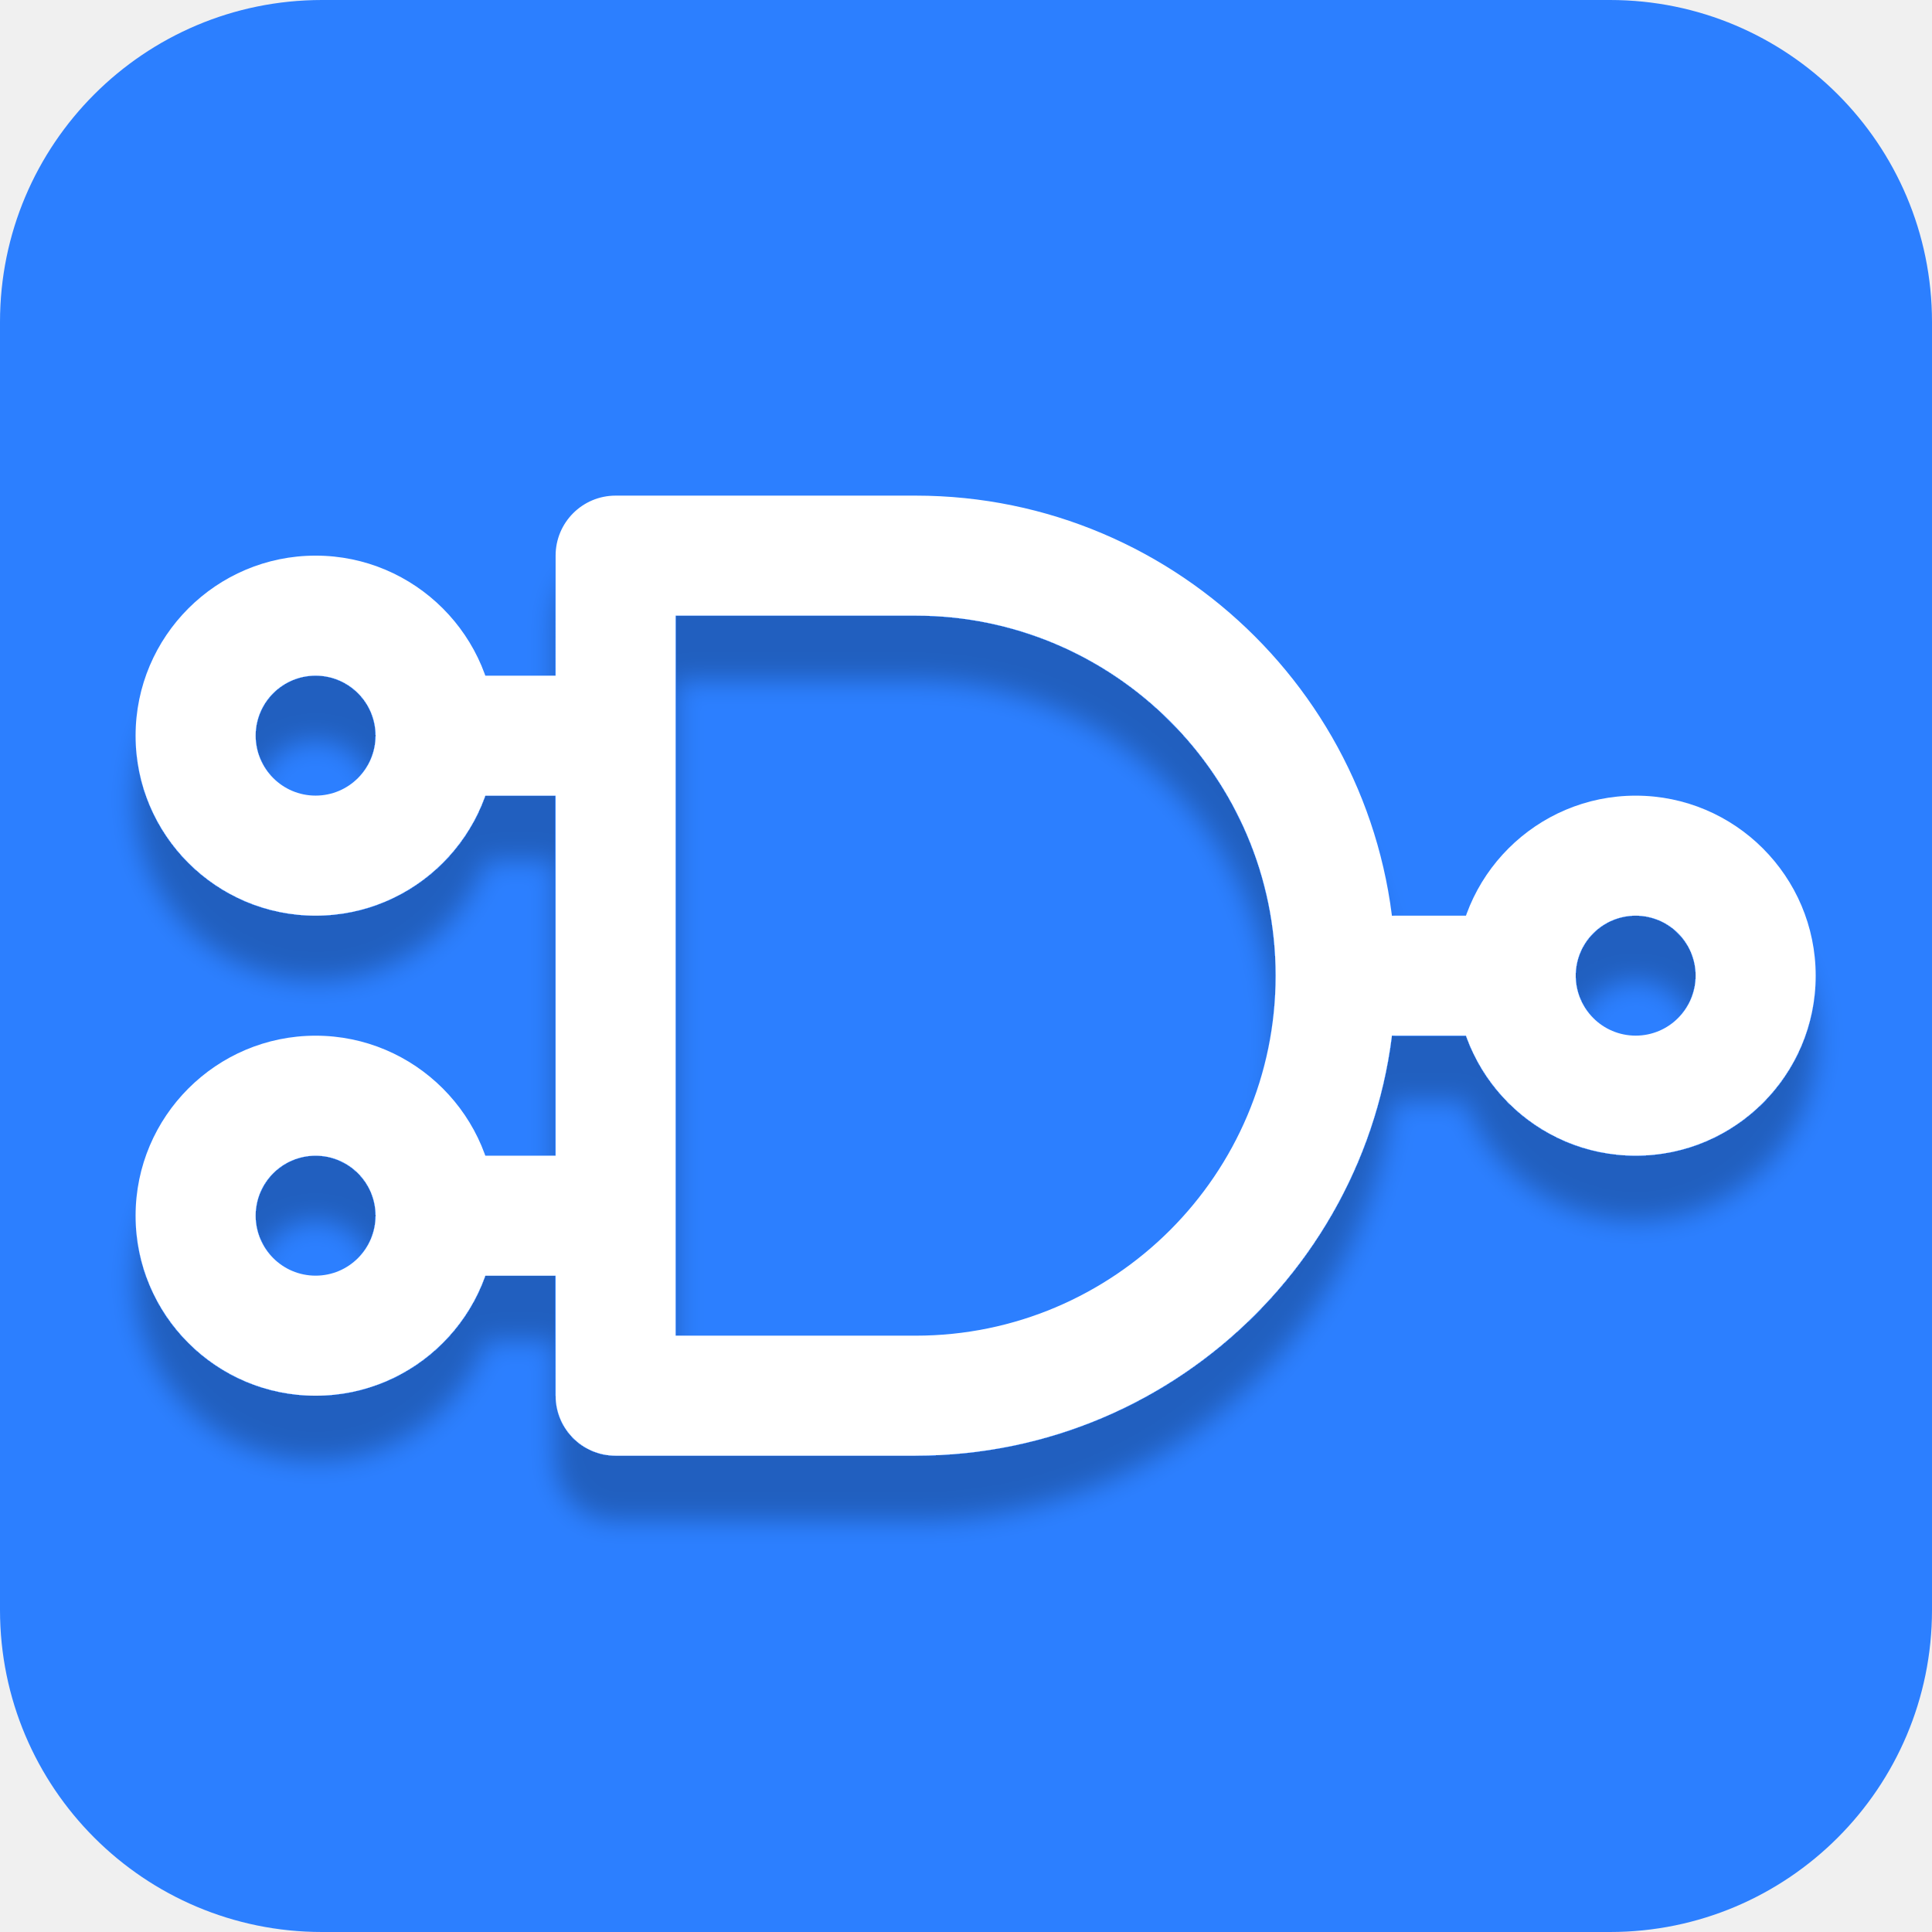
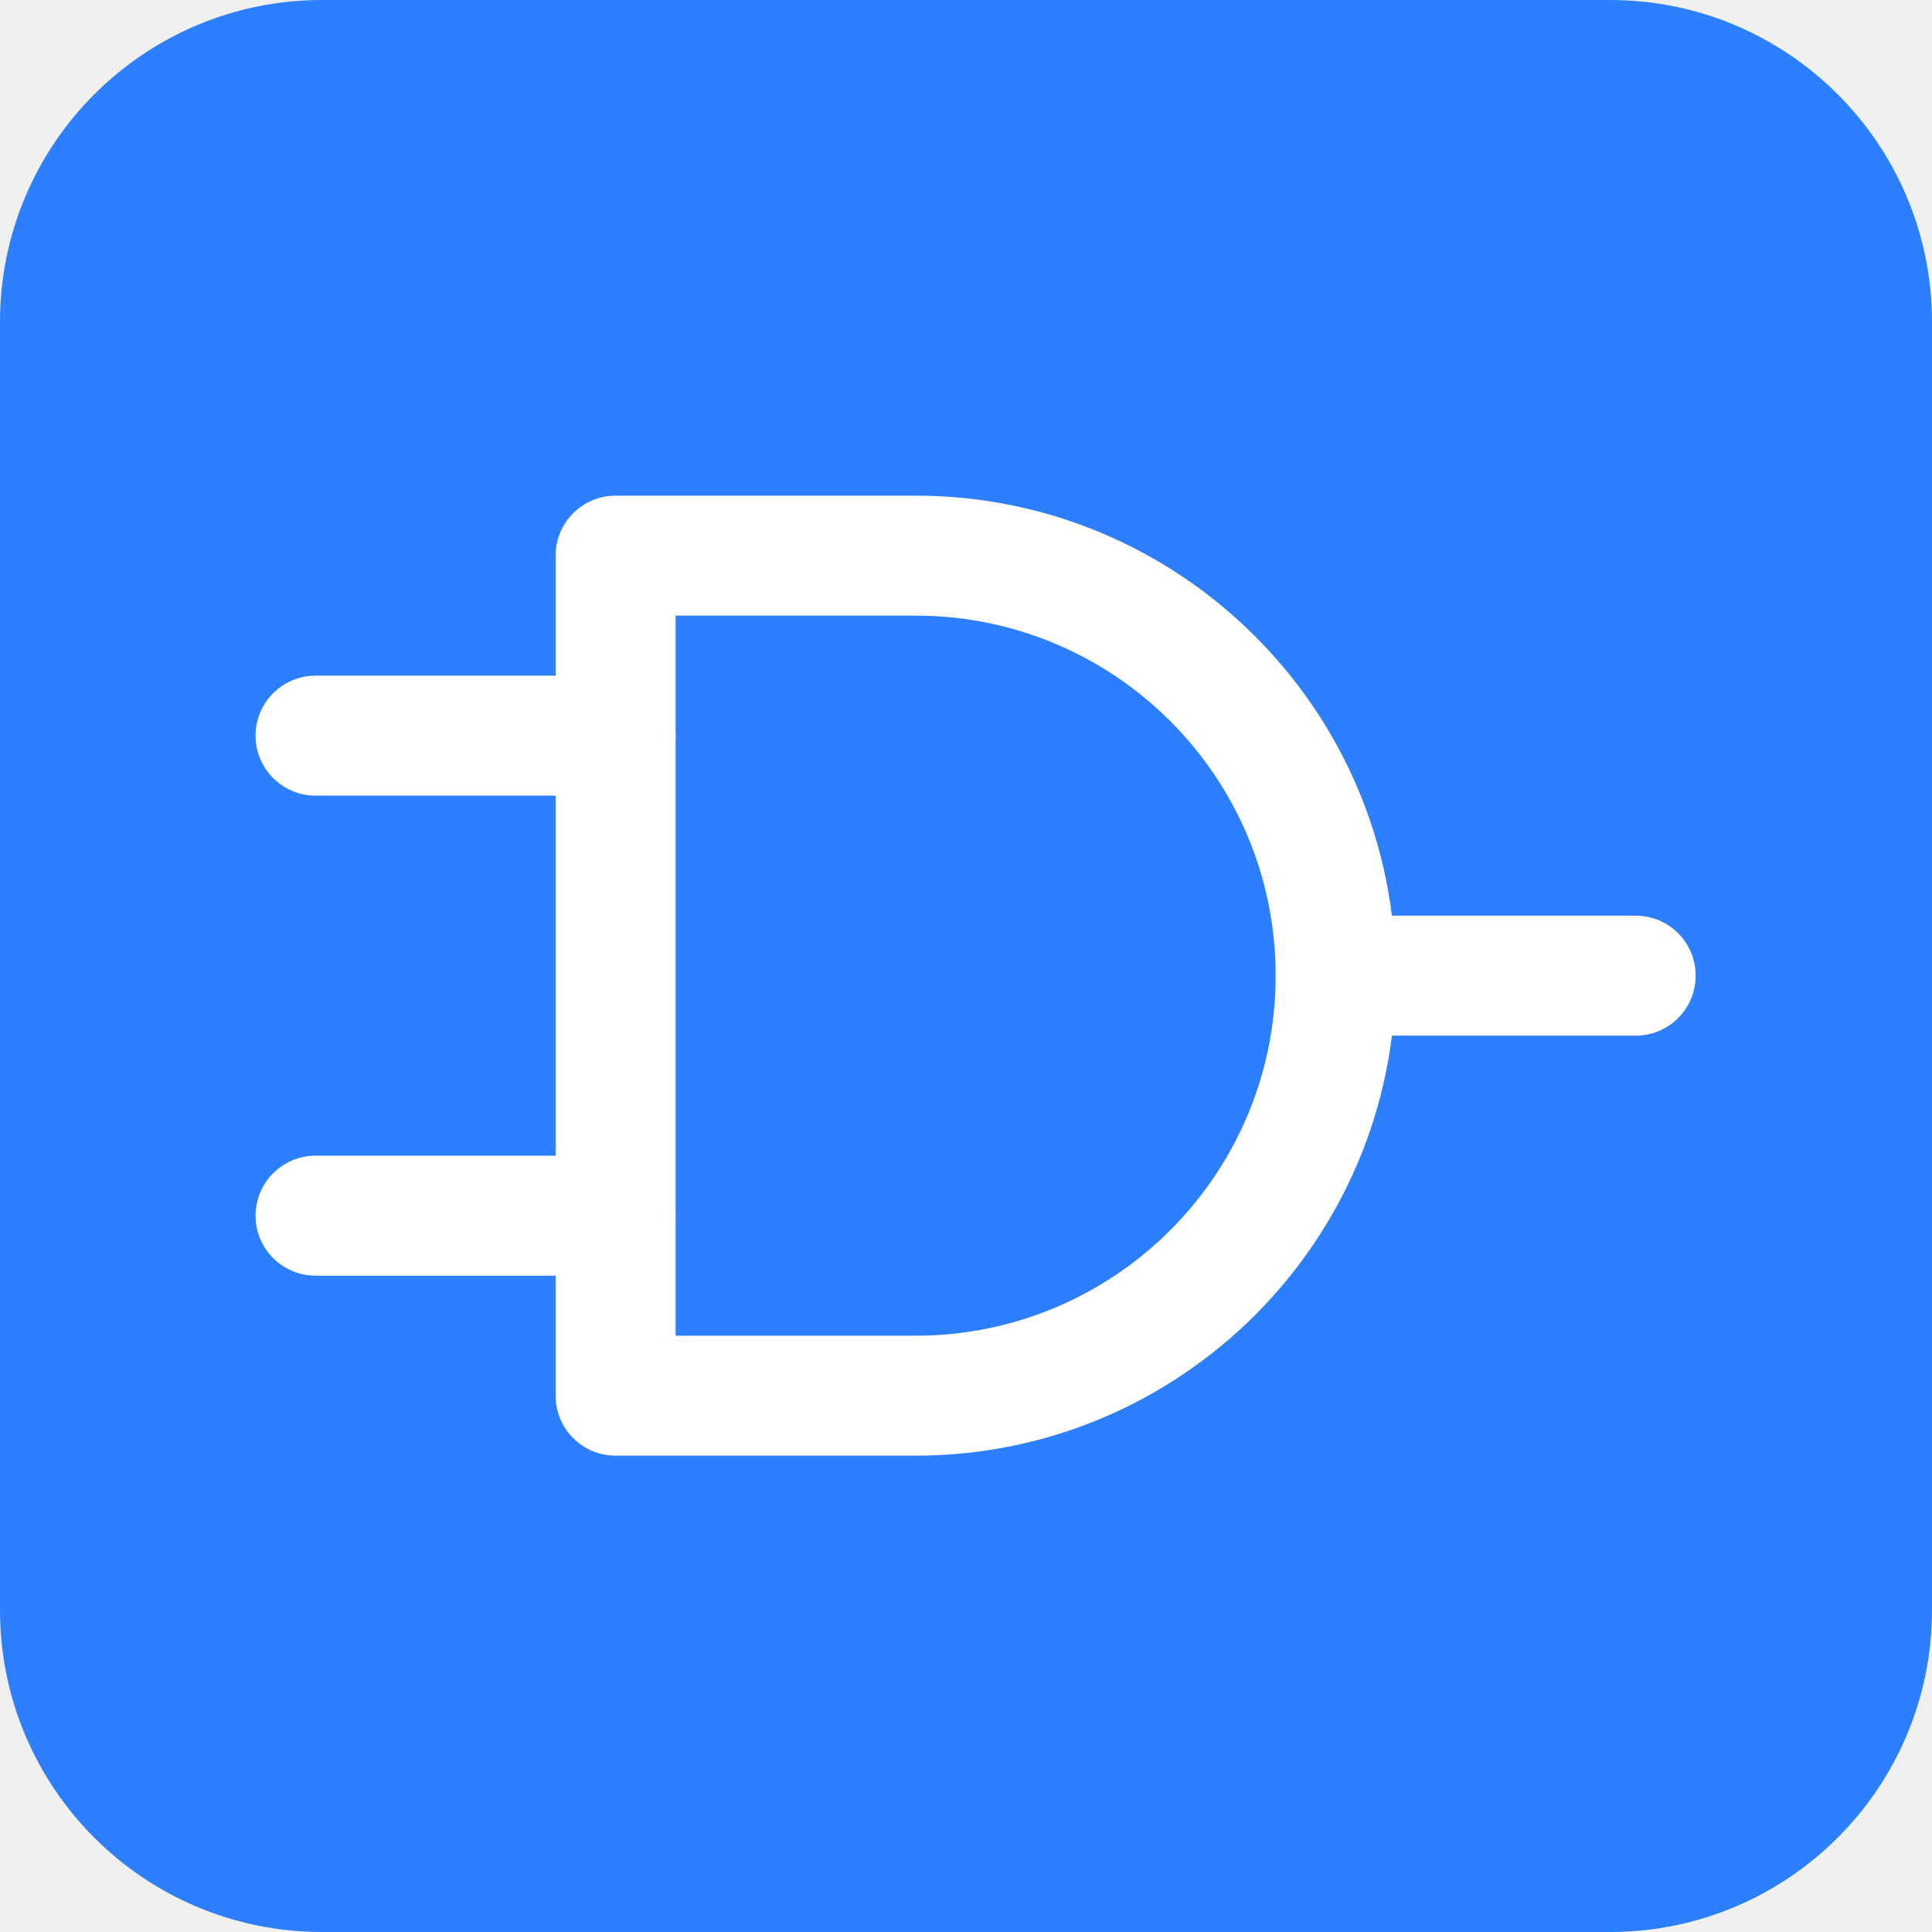
<svg xmlns="http://www.w3.org/2000/svg" width="300" height="300" viewBox="0 0 300 300" fill="none">
-   <g clip-path="url(#clip0_9_8)">
-     <rect width="300" height="300" rx="50" fill="#2C7FFF" />
-     <g filter="url(#filter0_d_9_8)">
-       <path d="M49.007 142.179C33.592 142.179 21.056 129.64 21.056 114.229C21.056 98.814 33.595 86.278 49.007 86.278C64.421 86.278 76.957 98.817 76.957 114.229C76.96 129.641 64.421 142.179 49.007 142.179ZM49.007 104.91C43.865 104.91 39.691 109.085 39.691 114.226C39.691 119.367 43.866 123.542 49.007 123.542C54.148 123.542 58.323 119.367 58.323 114.226C58.325 109.087 54.148 104.91 49.007 104.91Z" fill="white" />
-       <path d="M86.278 123.549H67.644C62.493 123.549 58.328 119.381 58.328 114.233C58.328 109.083 62.495 104.917 67.644 104.917H86.278C91.429 104.917 95.594 109.085 95.594 114.233C95.597 119.382 91.428 123.549 86.278 123.549Z" fill="white" />
-       <path d="M253.987 179.451C238.573 179.451 226.037 166.912 226.037 151.5C226.037 136.085 238.576 123.549 253.987 123.549C269.402 123.549 281.938 136.088 281.938 151.5C281.938 166.912 269.399 179.451 253.987 179.451ZM253.987 142.181C248.846 142.181 244.671 146.356 244.671 151.497C244.671 156.638 248.846 160.813 253.987 160.813C259.129 160.813 263.303 156.638 263.303 151.497C263.303 146.358 259.129 142.181 253.987 142.181Z" fill="white" />
-       <path d="M235.358 160.815H216.723C211.573 160.815 207.407 156.647 207.407 151.499C207.407 146.348 211.575 142.183 216.723 142.183H235.358C240.508 142.183 244.674 146.351 244.674 151.499C244.674 156.647 240.508 160.815 235.358 160.815Z" fill="white" />
-       <path d="M49.007 216.722C33.592 216.722 21.056 204.183 21.056 188.771C21.056 173.357 33.595 160.821 49.007 160.821C64.421 160.821 76.957 173.36 76.957 188.771C76.96 204.184 64.421 216.722 49.007 216.722ZM49.007 179.452C43.865 179.452 39.691 183.627 39.691 188.768C39.691 193.91 43.866 198.084 49.007 198.084C54.148 198.084 58.323 193.91 58.323 188.768C58.325 183.629 54.148 179.452 49.007 179.452Z" fill="white" />
-       <path d="M86.278 198.086H67.644C62.493 198.086 58.328 193.918 58.328 188.77C58.328 183.62 62.495 179.454 67.644 179.454H86.278C91.429 179.454 95.594 183.622 95.594 188.77C95.597 193.918 91.428 198.086 86.278 198.086Z" fill="white" />
-       <path d="M142.179 226.037H95.594C90.443 226.037 86.278 221.869 86.278 216.721L86.275 86.277C86.275 81.126 90.443 76.961 95.591 76.961H142.177C183.277 76.961 216.714 110.4 216.714 151.498C216.716 192.595 183.277 226.034 142.177 226.034L142.179 226.037ZM104.91 207.402H142.179C173.006 207.402 198.083 182.325 198.083 151.498C198.083 120.672 173.006 95.594 142.179 95.594H104.91V207.402Z" fill="white" />
-     </g>
+   <rect width="300" height="300" rx="50" fill="#2C7FFF" />
+   <g fill="white">
+     <rect x="39.685" y="104.915" width="65.22" height="18.63" rx="9.315" />
+     <rect x="39.685" y="179.455" width="65.22" height="18.63" rx="9.315" />
+     <rect x="198.085" y="142.185" width="65.22" height="18.63" rx="9.315" />
+     <path fill-rule="evenodd" d="M95.59 76.965H142.18a74.535 74.535 0 0 1 0 149.07H95.59a9.315 9.315 0 0 1-9.315-9.315V86.28a9.315 9.315 0 0 1 9.315-9.315Zm9.315 18.63v111.81h37.275a55.905 55.905 0 0 0 0-111.81Z" />
  </g>
-   <defs>
-     <filter id="filter0_d_9_8" x="-4" y="0" width="311" height="317" filterUnits="userSpaceOnUse" color-interpolation-filters="sRGB">
-       <feFlood flood-opacity="0" result="BackgroundImageFix" />
-       <feColorMatrix in="SourceAlpha" type="matrix" values="0 0 0 0 0 0 0 0 0 0 0 0 0 0 0 0 0 0 127 0" result="hardAlpha" />
-       <feOffset dy="10" />
-       <feGaussianBlur stdDeviation="2" />
-       <feComposite in2="hardAlpha" operator="out" />
-       <feColorMatrix type="matrix" values="0 0 0 0 0 0 0 0 0 0 0 0 0 0 0 0 0 0 0.25 0" />
-       <feBlend mode="normal" in2="BackgroundImageFix" result="effect1_dropShadow_9_8" />
-       <feBlend mode="normal" in="SourceGraphic" in2="effect1_dropShadow_9_8" result="shape" />
-     </filter>
-     <clipPath id="clip0_9_8">
-       <rect width="300" height="300" rx="50" fill="white" />
-     </clipPath>
-   </defs>
</svg>
